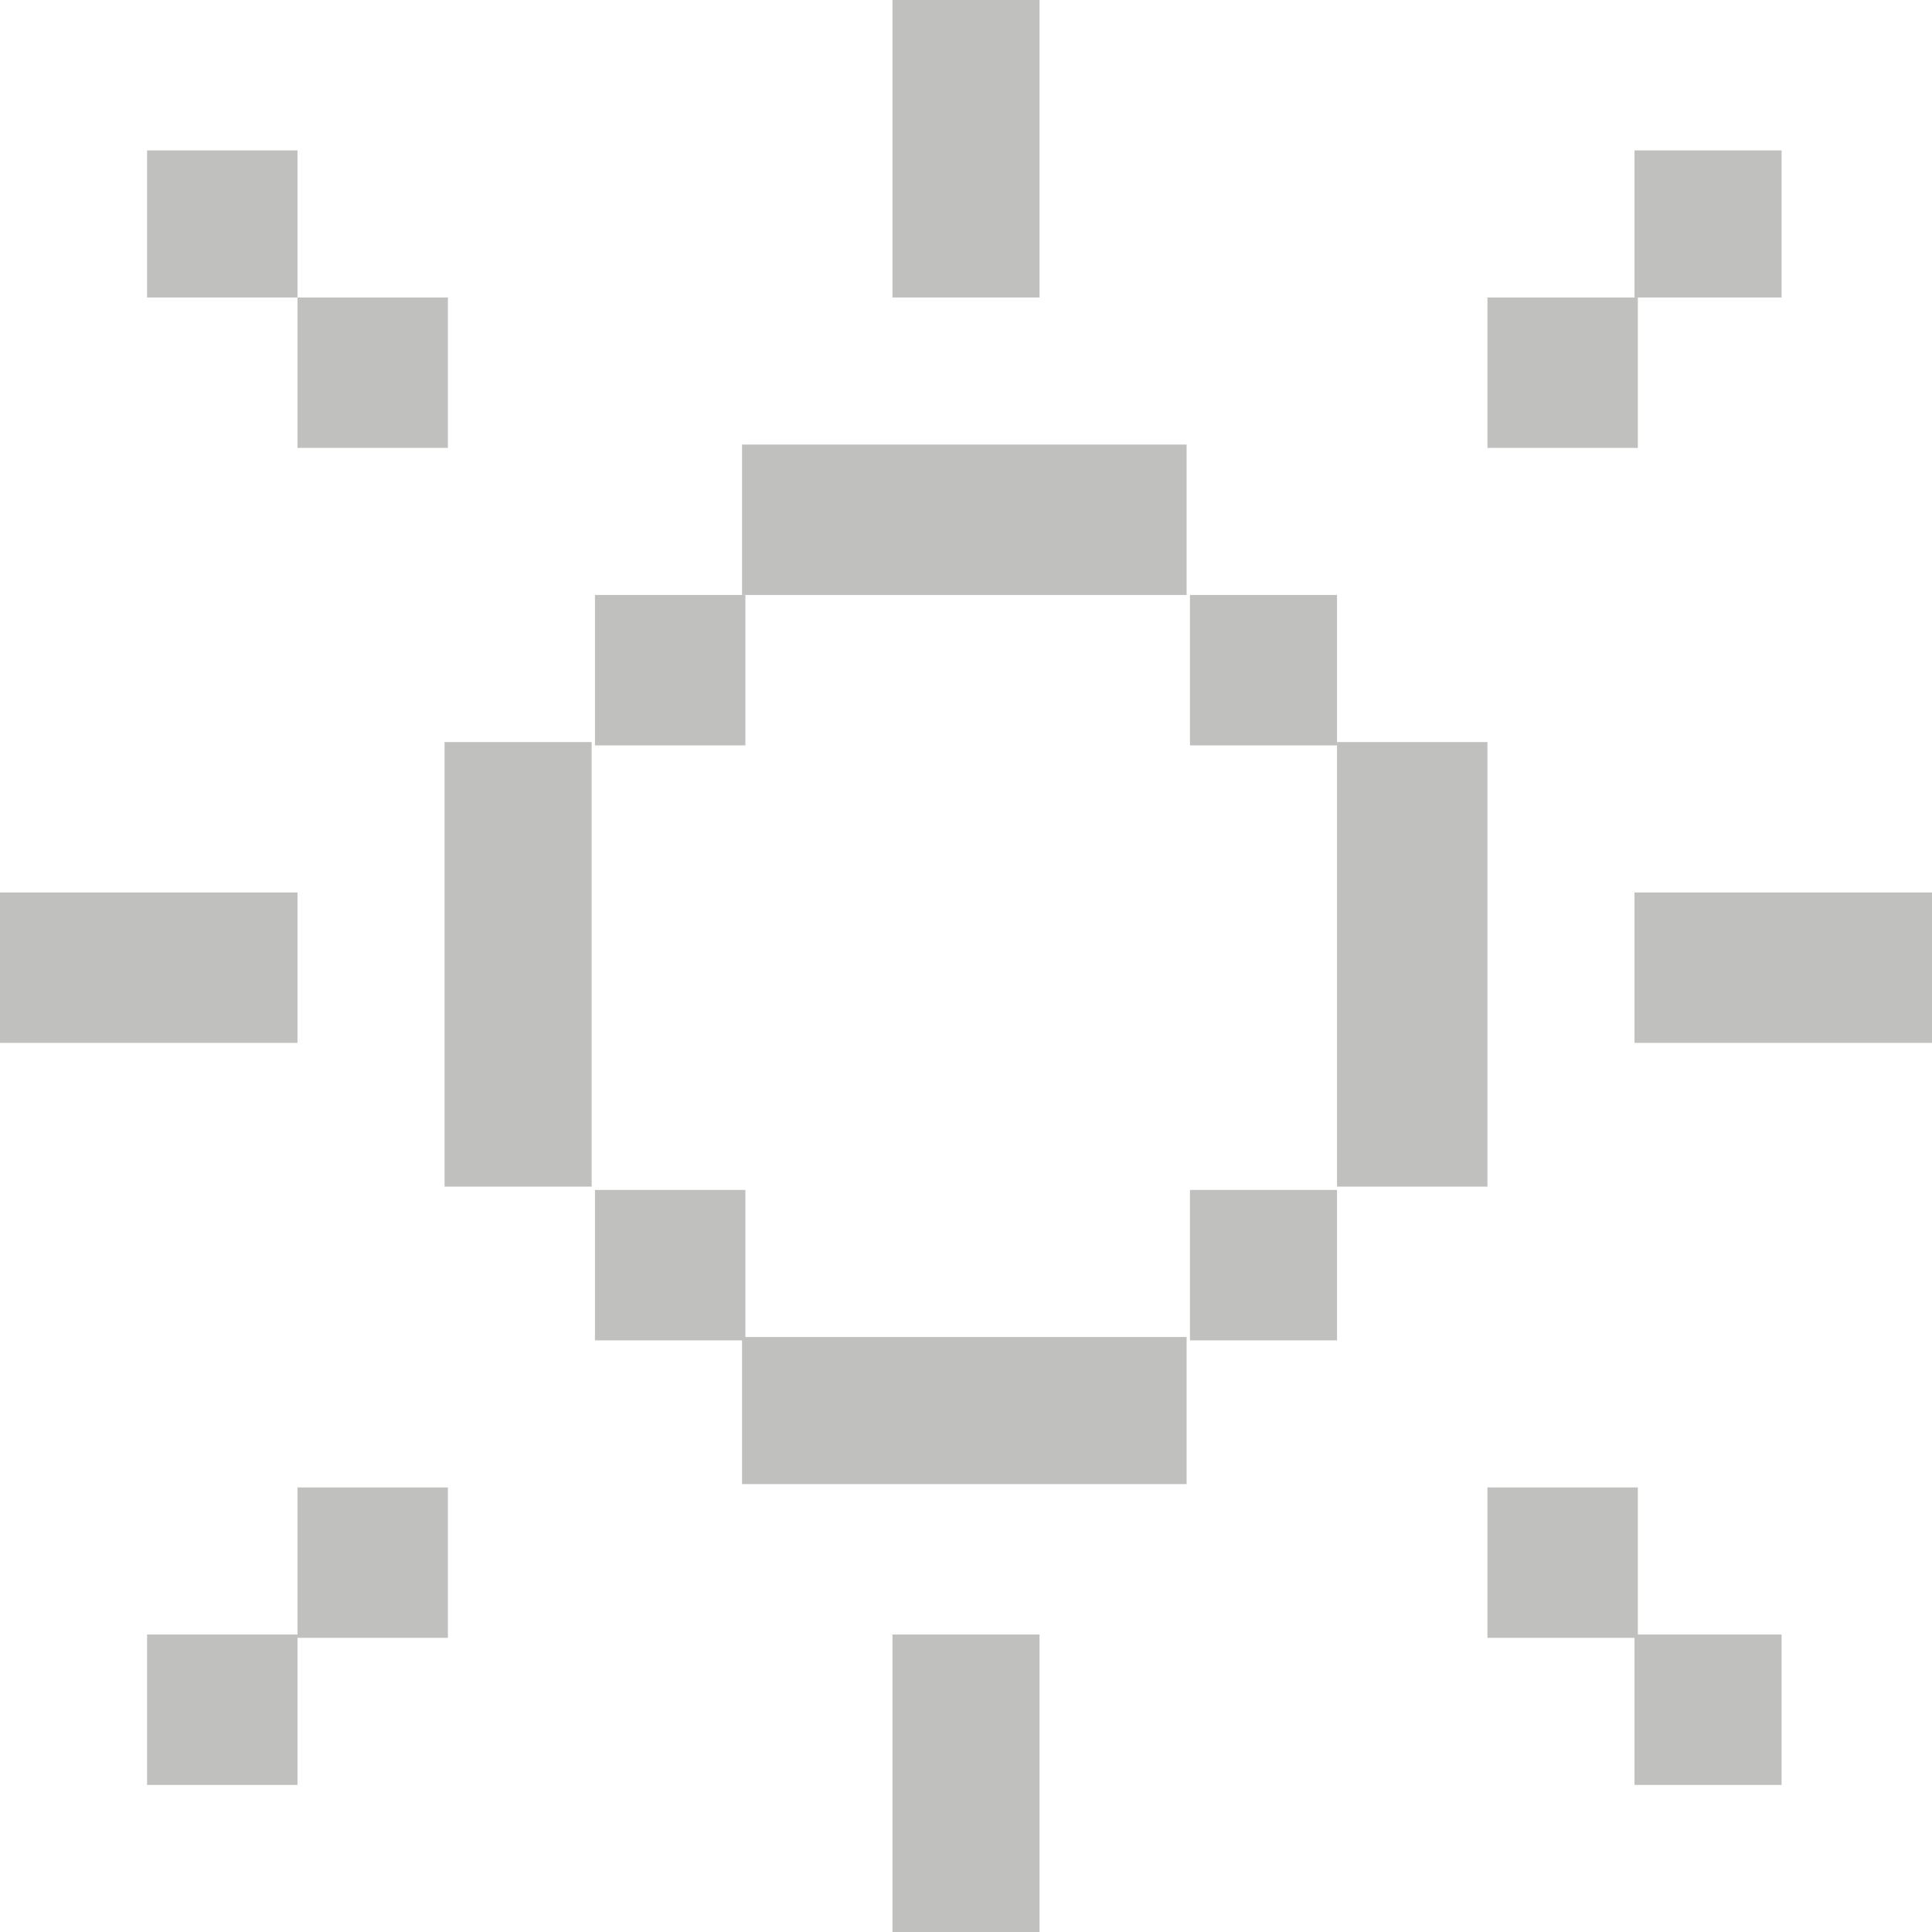
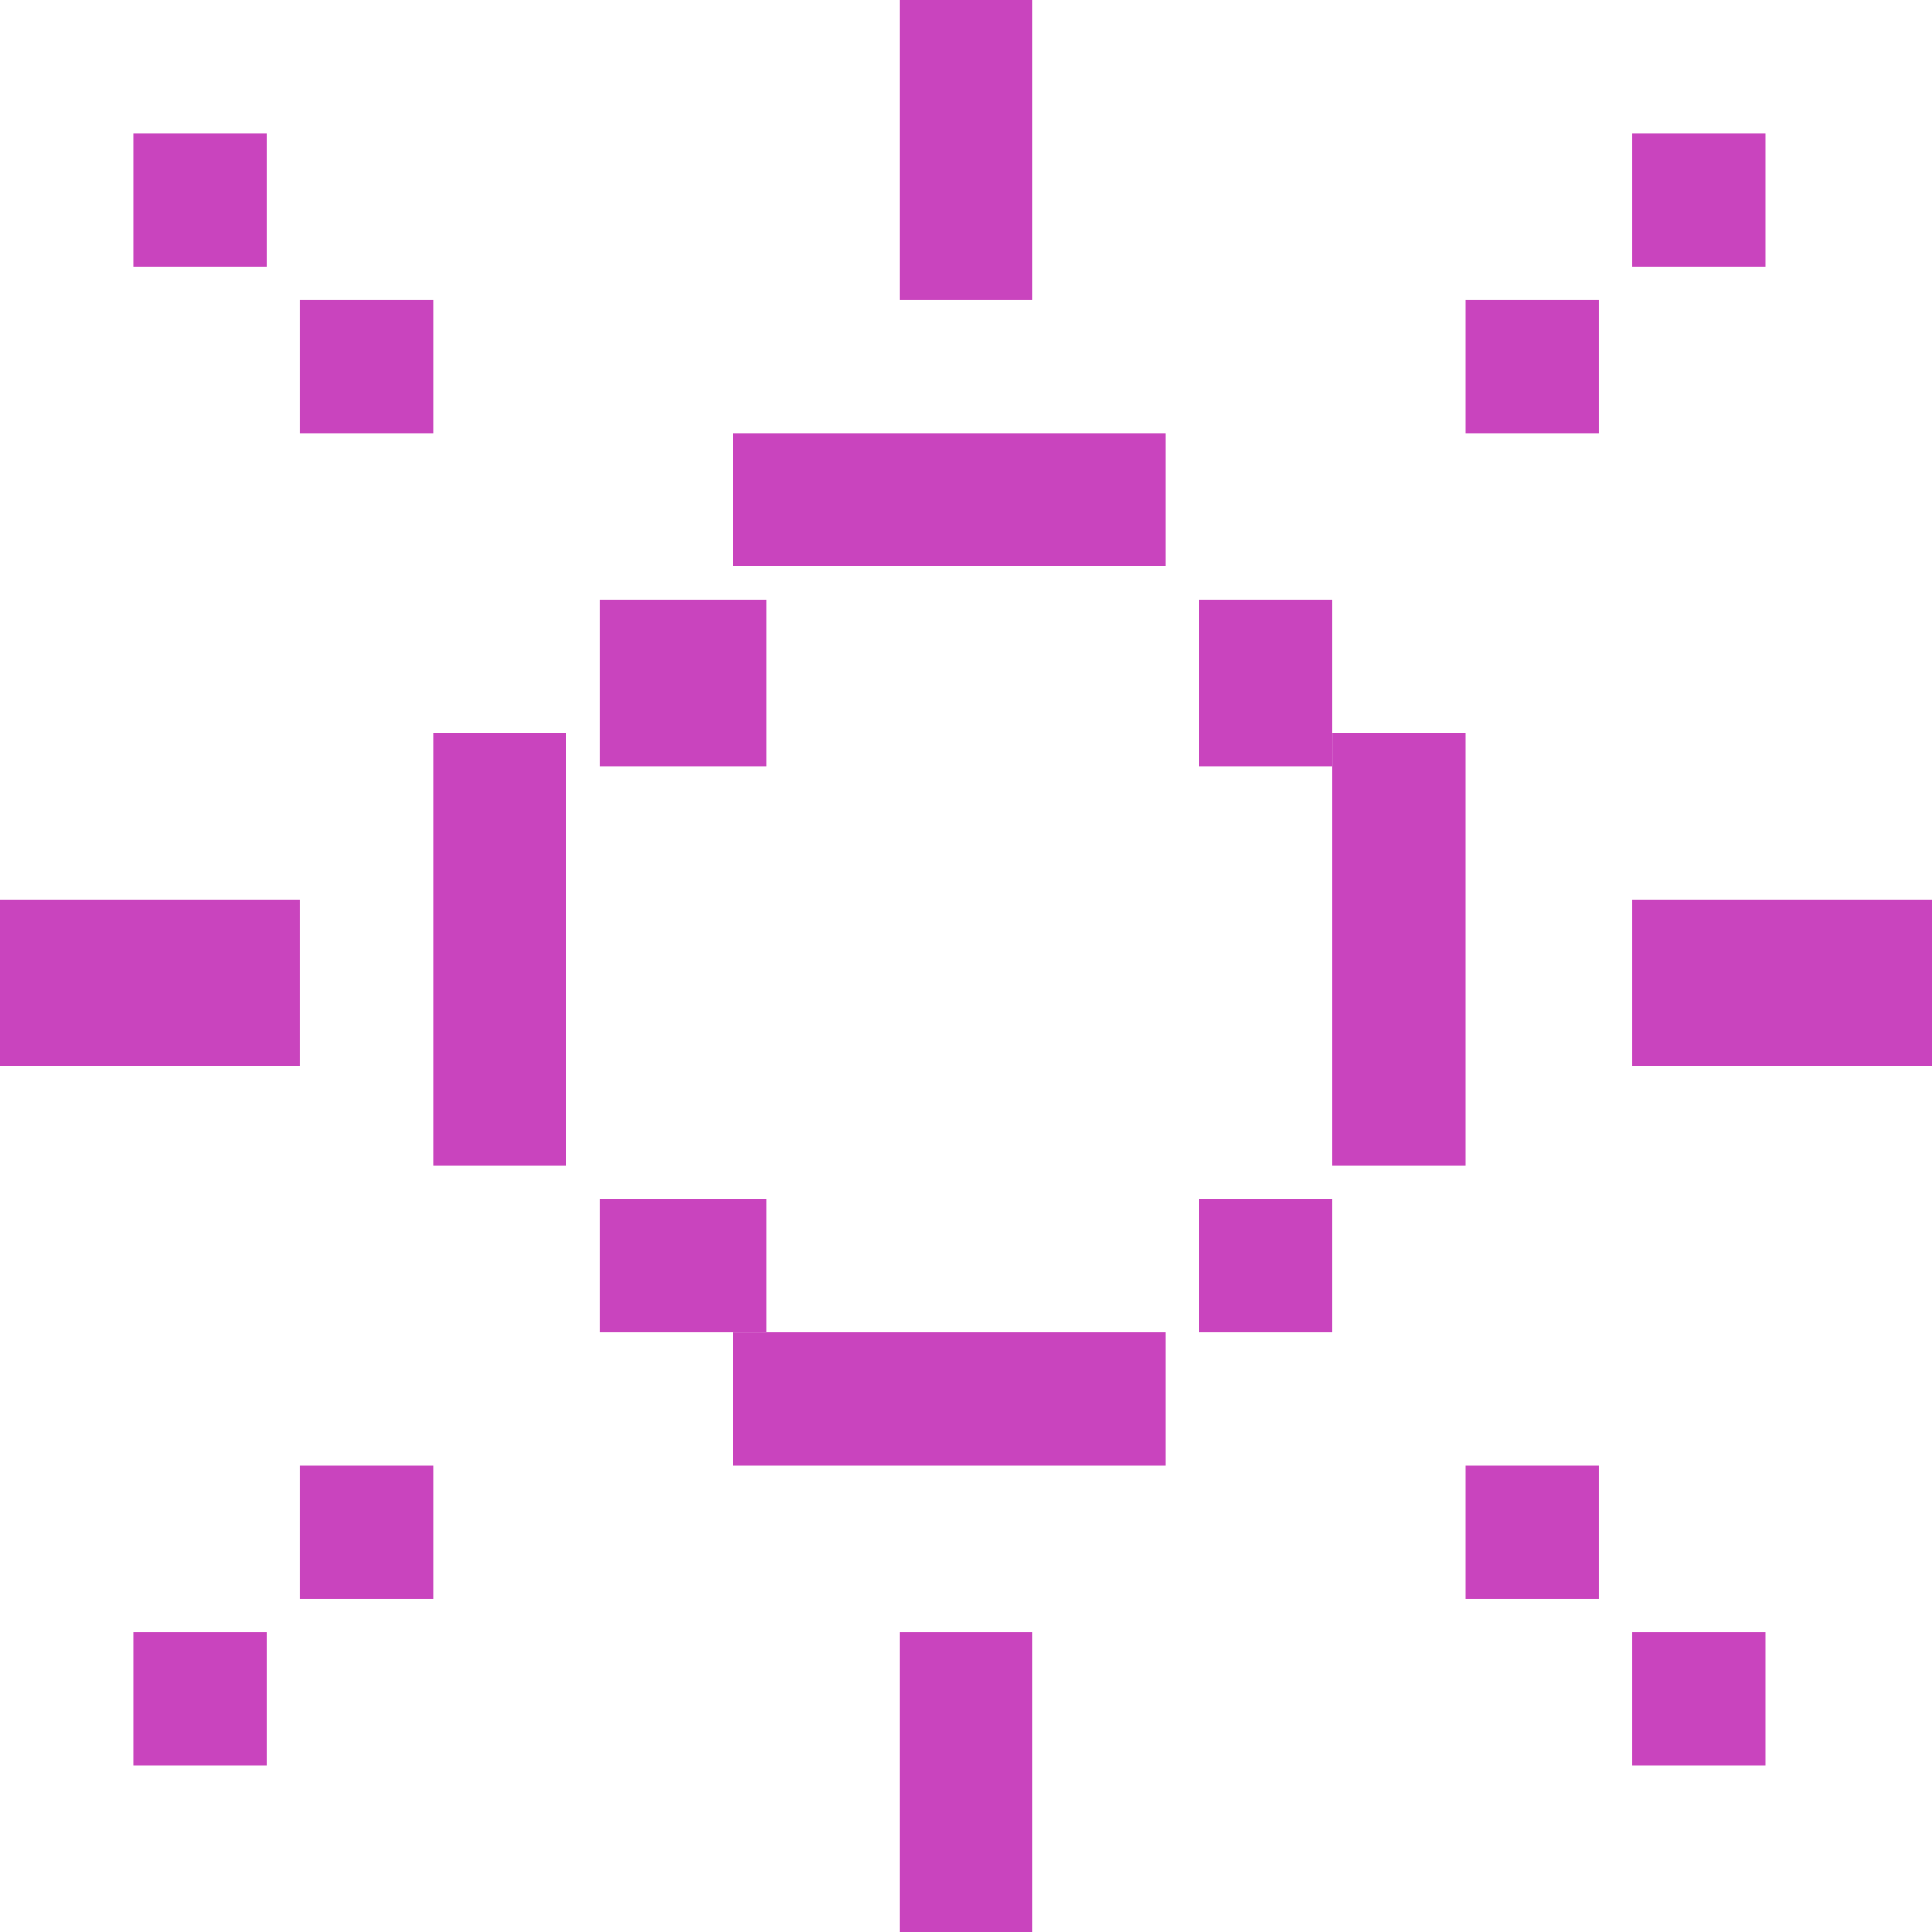
- <svg xmlns="http://www.w3.org/2000/svg" viewBox="0 0 5.78 5.78">
-   <defs>
-     <style>.cls-1{fill:#c0c0bf;}</style>
-   </defs>
-   <g id="Layer_2" data-name="Layer 2">
-     <g id="Layer_1-2" data-name="Layer 1">
-       <rect class="cls-1" x="2.67" width="0.44" height="0.89" />
-       <rect class="cls-1" x="2.67" y="4.89" width="0.44" height="0.89" />
-       <rect class="cls-1" x="4.89" y="2.67" width="0.89" height="0.45" />
-       <rect class="cls-1" y="2.67" width="0.89" height="0.45" />
-       <rect class="cls-1" x="1.33" y="2.22" width="0.44" height="1.33" />
-       <rect class="cls-1" x="2.22" y="1.33" width="1.33" height="0.45" />
-       <rect class="cls-1" x="1.78" y="1.78" width="0.45" height="0.45" />
-       <rect class="cls-1" x="3.56" y="1.78" width="0.44" height="0.45" />
-       <rect class="cls-1" x="4" y="2.22" width="0.45" height="1.33" />
-       <rect class="cls-1" x="2.22" y="4" width="1.33" height="0.44" />
-       <rect class="cls-1" x="3.56" y="3.56" width="0.44" height="0.45" />
-       <rect class="cls-1" x="4.45" y="0.89" width="0.45" height="0.45" />
-       <rect class="cls-1" x="4.89" y="0.45" width="0.44" height="0.44" />
-       <rect class="cls-1" x="0.44" y="4.89" width="0.45" height="0.45" />
-       <rect class="cls-1" x="0.89" y="4.45" width="0.45" height="0.45" />
-       <rect class="cls-1" x="4.45" y="4.45" width="0.45" height="0.45" />
-       <rect class="cls-1" x="4.89" y="4.89" width="0.44" height="0.45" />
-       <rect class="cls-1" x="0.44" y="0.45" width="0.45" height="0.44" />
-       <rect class="cls-1" x="0.89" y="0.89" width="0.45" height="0.45" />
-       <rect class="cls-1" x="1.78" y="3.56" width="0.45" height="0.45" />
+ <svg xmlns="http://www.w3.org/2000/svg" version="1.1" id="Layer_1" x="0px" y="0px" viewBox="0 0 5.8 5.8" style="enable-background:new 0 0 5.8 5.8;" xml:space="preserve">
+   <style type="text/css">
+ 	.st0{fill:#C944BE;}
+ </style>
+   <g id="Layer_2_1_">
+     <g id="Layer_1-2">
+       <rect x="2.7" class="st0" width="0.4" height="0.9" />
+       <rect x="2.7" y="4.9" class="st0" width="0.4" height="0.9" />
+       <rect x="4.9" y="2.7" class="st0" width="0.9" height="0.5" />
+       <rect y="2.7" class="st0" width="0.9" height="0.5" />
+       <rect x="1.3" y="2.2" class="st0" width="0.4" height="1.3" />
+       <rect x="2.2" y="1.3" class="st0" width="1.3" height="0.4" />
+       <rect x="1.8" y="1.8" class="st0" width="0.5" height="0.5" />
+       <rect x="3.6" y="1.8" class="st0" width="0.4" height="0.5" />
+       <rect x="4" y="2.2" class="st0" width="0.4" height="1.3" />
+       <rect x="2.2" y="4" class="st0" width="1.3" height="0.4" />
+       <rect x="3.6" y="3.6" class="st0" width="0.4" height="0.4" />
+       <rect x="4.4" y="0.9" class="st0" width="0.4" height="0.4" />
+       <rect x="4.9" y="0.4" class="st0" width="0.4" height="0.4" />
+       <rect x="0.4" y="4.9" class="st0" width="0.4" height="0.4" />
+       <rect x="0.9" y="4.4" class="st0" width="0.4" height="0.4" />
+       <rect x="4.4" y="4.4" class="st0" width="0.4" height="0.4" />
+       <rect x="4.9" y="4.9" class="st0" width="0.4" height="0.4" />
+       <rect x="0.4" y="0.4" class="st0" width="0.4" height="0.4" />
+       <rect x="0.9" y="0.9" class="st0" width="0.4" height="0.4" />
+       <rect x="1.8" y="3.6" class="st0" width="0.5" height="0.4" />
    </g>
  </g>
</svg>
